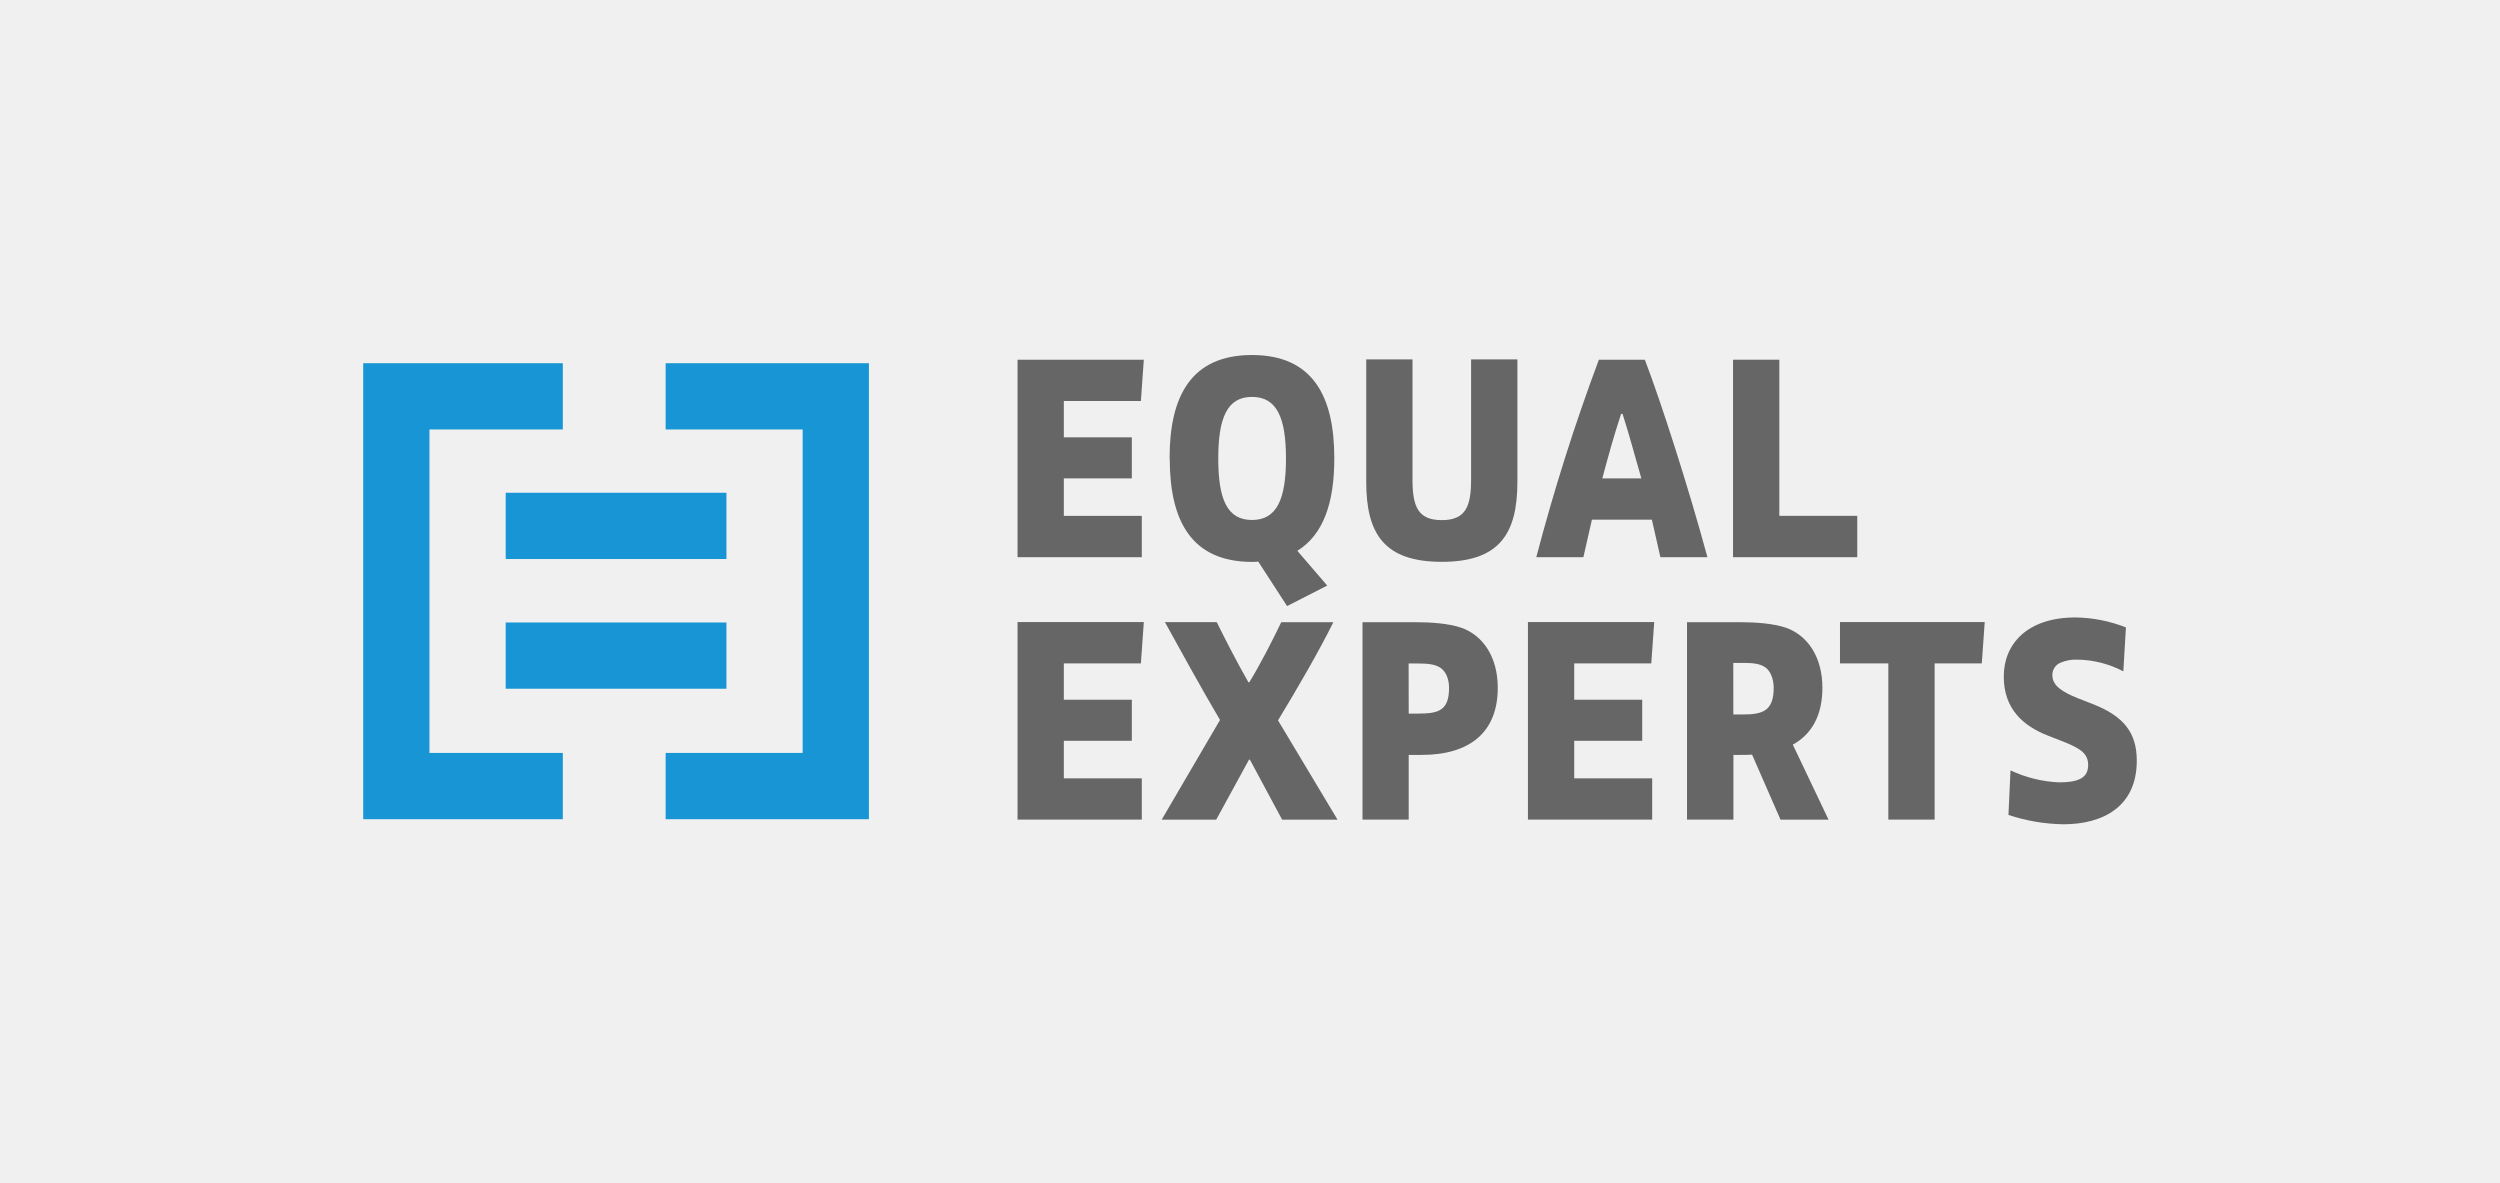
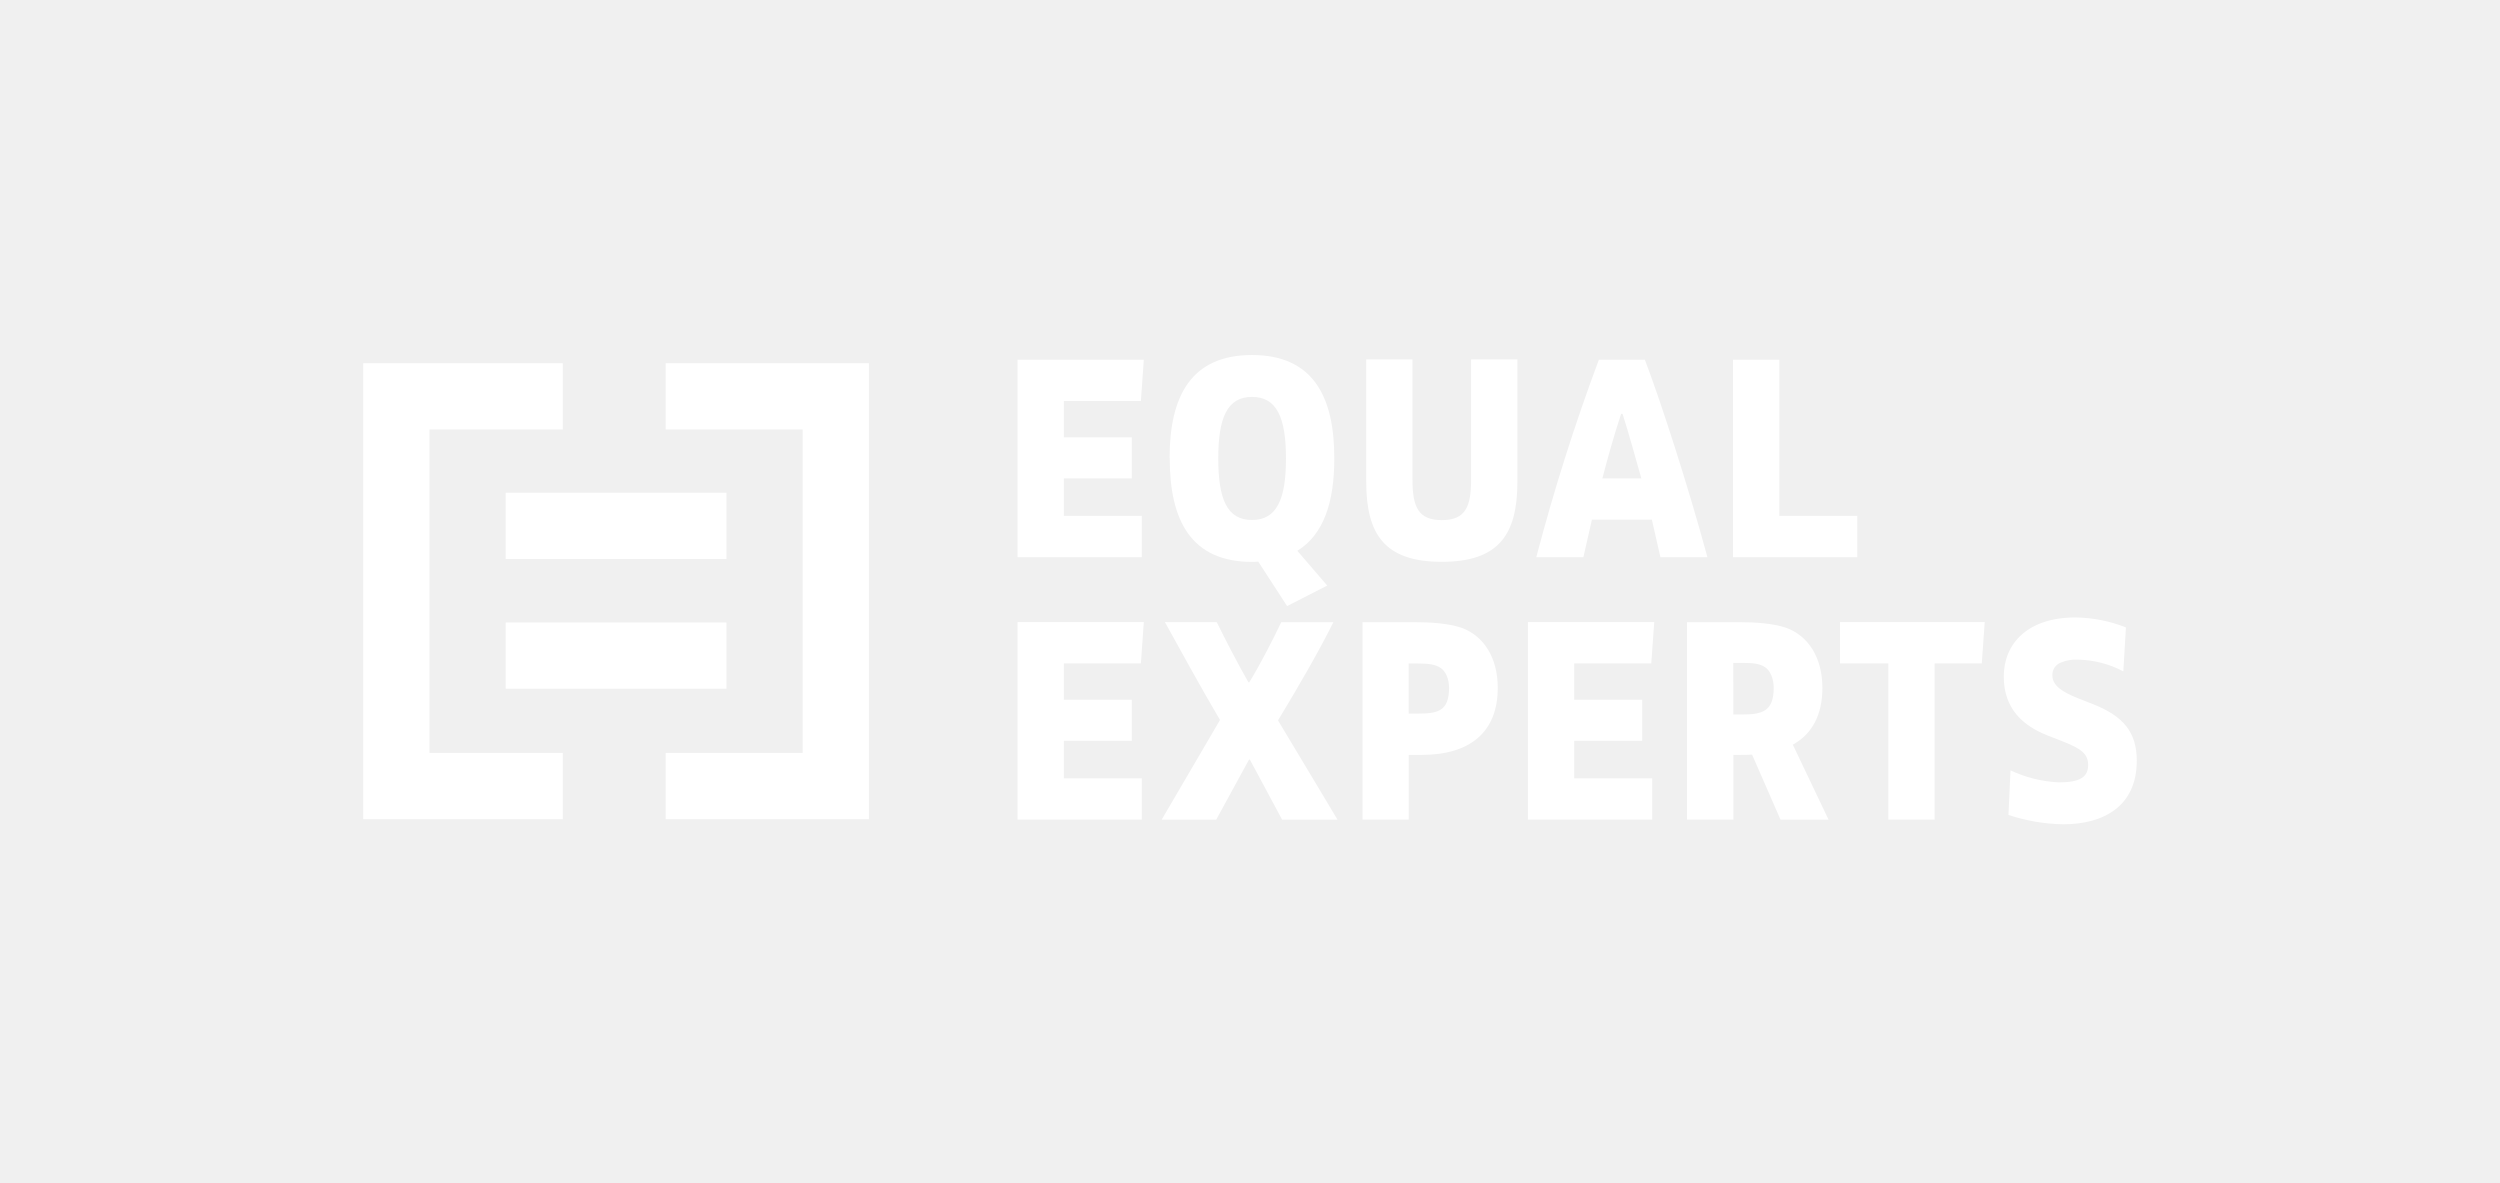
<svg xmlns="http://www.w3.org/2000/svg" id="Layer_1" data-name="Layer 1" viewBox="0 0 719.26 340.3">
  <defs>
-     <style>.cls-1{fill:#666;}.cls-2{fill:#1795d4;}</style>
+     <style>.cls-1{fill:#fff;}</style>
  </defs>
  <polygon class="cls-1" points="329.08 103.49 328.24 115.37 306.07 115.37 306.07 125.82 325.63 125.82 325.63 137.63 306.07 137.63 306.07 148.41 328.5 148.41 328.5 160.31 292.75 160.31 292.75 103.49 329.08 103.49" />
-   <rect class="cls-2" x="145.49" y="141.77" width="63.51" height="19.06" />
-   <rect class="cls-2" x="145.49" y="179.09" width="63.51" height="19.06" />
-   <polygon class="cls-2" points="104.5 104.5 104.5 123.56 104.5 216.62 104.5 235.69 123.56 235.69 161.92 235.69 161.92 216.62 123.56 216.62 123.56 123.56 161.92 123.56 161.92 104.5 123.56 104.5 104.5 104.5" />
-   <polygon class="cls-2" points="230.93 104.5 191.51 104.5 191.51 123.56 230.93 123.56 230.93 216.62 191.51 216.62 191.51 235.69 230.93 235.69 249.99 235.69 249.99 216.62 249.99 123.56 249.99 104.5 230.93 104.5" />
+   <rect class="cls-1" x="145.49" y="141.77" width="63.51" height="19.06" />
+   <rect class="cls-1" x="145.49" y="179.09" width="63.51" height="19.06" />
+   <polygon class="cls-1" points="104.5 104.5 104.5 123.56 104.5 216.62 104.5 235.69 123.56 235.69 161.92 235.69 161.92 216.62 123.56 216.62 123.56 123.56 161.92 123.56 161.92 104.5 123.56 104.5 104.5 104.5" />
+   <polygon class="cls-1" points="230.93 104.5 191.51 104.5 191.51 123.56 230.93 123.56 230.93 216.62 191.51 216.62 191.51 235.69 230.93 235.69 249.99 235.69 249.99 216.62 249.99 123.56 249.99 104.5 230.93 104.5" />
  <path class="cls-1" d="M336.5,131.73c0-17.79,6.24-29.59,23.69-29.59s23.69,11.8,23.69,29.59V132c0,12.39-3,21.75-10.63,26.47l8.6,10-11.55,5.9L362,161.57a11.15,11.15,0,0,1-1.77.09c-17.45,0-23.69-11.81-23.69-29.68Zm14,.16c0,11.72,2.53,17.71,9.7,17.71s9.78-6,9.78-17.71-2.62-17.7-9.78-17.7-9.7,6.07-9.7,17.7" />
  <path class="cls-1" d="M406.38,103.4V138c0,7.76,1.6,11.64,8.43,11.64s8.43-3.88,8.43-11.64V103.4h13.32v35.24c0,15-5.23,23-21.75,23s-21.74-8-21.74-23V103.4Z" />
  <path class="cls-1" d="M473.23,103.49c4.55,11.88,12.48,36.42,18,56.81H477.7l-2.45-10.79H458l-2.45,10.79H442A587.93,587.93,0,0,1,460,103.49Zm-6.83,15.59c-2.1,6.32-3.79,12.48-5.4,18.55h11.22c-1.77-6.07-3.37-12.23-5.4-18.55Z" />
  <polygon class="cls-1" points="511.92 103.49 511.92 148.41 534.34 148.41 534.34 160.31 498.6 160.31 498.6 103.49 511.92 103.49" />
  <polygon class="cls-1" points="329.08 178.98 328.24 190.87 306.07 190.87 306.07 201.32 325.63 201.32 325.63 213.13 306.07 213.13 306.07 223.92 328.5 223.92 328.5 235.8 292.75 235.8 292.75 178.98 329.08 178.98" />
  <path class="cls-1" d="M350.07,179c2.45,5,6.07,12,9.1,17.29h.26c3.12-5.07,6.83-12.31,9.19-17.29h15c-4,8.1-10.19,18.8-15.93,28.25l17.12,28.57H368.87l-9.28-17.28h-.24l-9.44,17.28H334.22L351,207.14c-5.31-9-12-21.16-15.85-28.16Z" />
  <path class="cls-1" d="M406.72,179c5,0,9.95.34,13.74,1.61,6.33,2.27,10.45,8.51,10.45,17.28,0,12.9-8.17,19.3-21.92,19.3h-3.7V235.8H392V179Zm-1.43,26.3h2.61c5.73,0,9-.67,9-7.41,0-2.53-.93-4.72-2.45-5.74s-3.53-1.26-6.4-1.26h-2.78Z" />
  <polygon class="cls-1" points="475.93 178.98 475.08 190.87 452.91 190.87 452.91 201.32 472.47 201.32 472.47 213.13 452.91 213.13 452.91 223.92 475.34 223.92 475.34 235.8 439.59 235.8 439.59 178.98 475.93 178.98" />
  <path class="cls-1" d="M500.12,179c5,0,9.95.34,13.74,1.61,6.32,2.27,10.45,8.5,10.45,17.28,0,7.84-3,13.32-8.51,16.35l10.28,21.58H512.26l-8.18-18.71c-.93.08-2.19.08-3.37.08h-2V235.8H485.36V179Zm-1.43,26.56h2.61c5.73,0,9-.93,9-7.67,0-2.53-.93-4.89-2.44-5.91s-3.38-1.26-6.42-1.26h-2.77Z" />
  <polygon class="cls-1" points="571.01 178.98 570.17 190.87 556.6 190.87 556.6 235.8 543.28 235.8 543.28 190.87 529.37 190.87 529.37 178.98 571.01 178.98" />
  <path class="cls-1" d="M610.89,193.15a29.23,29.23,0,0,0-13.07-3.37,11.11,11.11,0,0,0-4.89.84,3.75,3.75,0,0,0-2.45,3.7c0,3,3,4.81,7.17,6.5l4.72,1.85c8.43,3.38,12.39,7.93,12.39,16.19,0,13.15-9.61,18.29-21.16,18.29a52.49,52.49,0,0,1-15.76-2.69l.59-12.82a36.73,36.73,0,0,0,13.91,3.45c6.07,0,8.43-1.52,8.43-5,0-3.28-2.19-4.72-7-6.66l-4.72-1.85c-6.83-2.7-12.56-7.5-12.56-16.94s6.83-17,20.65-17a41.09,41.09,0,0,1,14.5,2.87Z" />
</svg>
